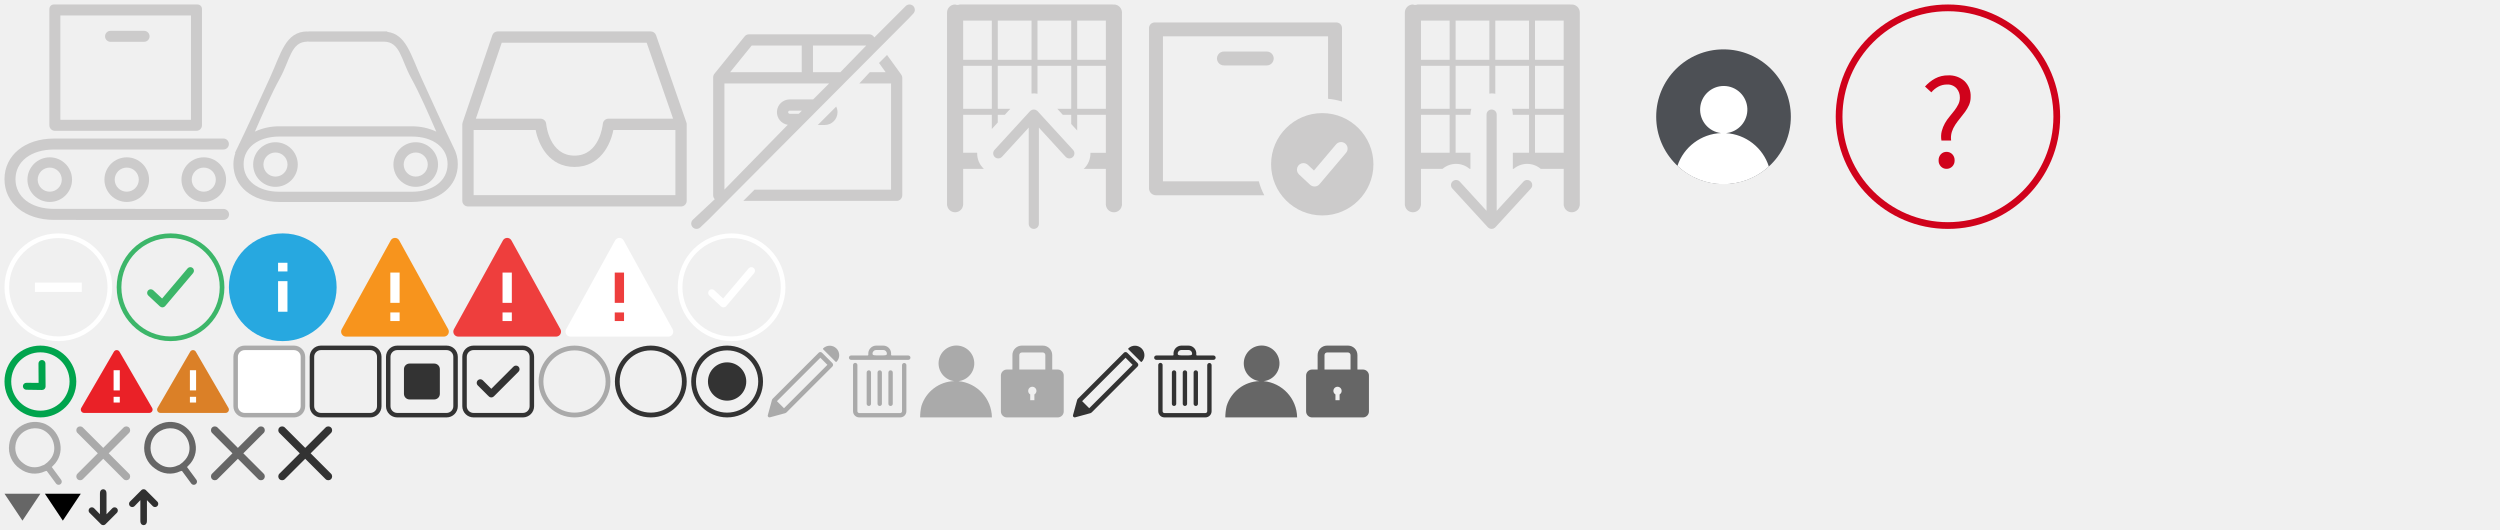
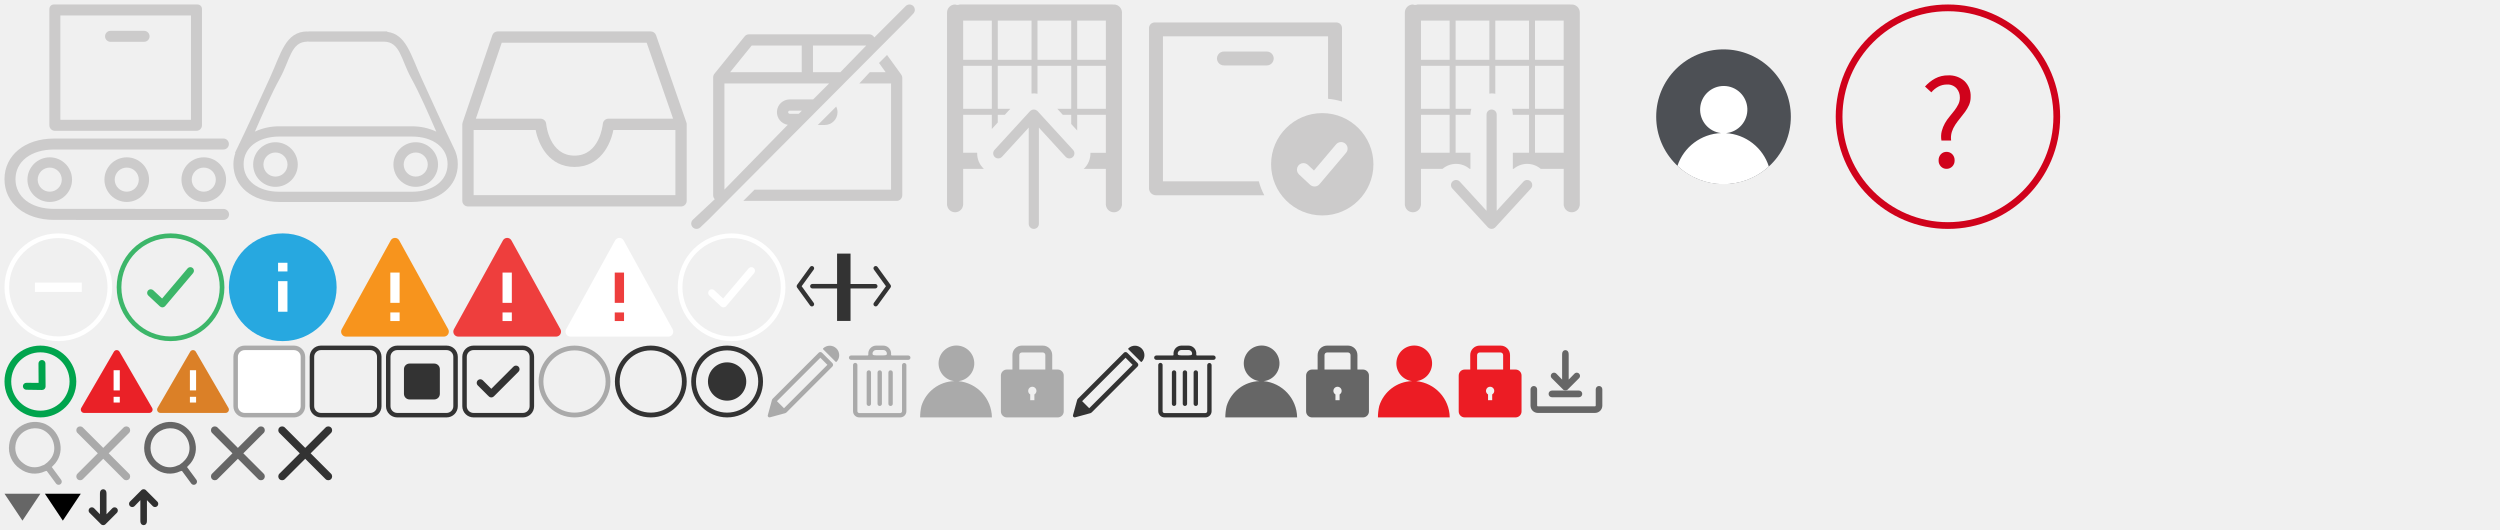
<svg xmlns="http://www.w3.org/2000/svg" id="content" width="557" height="118.002" viewBox="0 0 557 118.002">
  <defs>
-     <style>.cls-1,.cls-2{fill:none;}.cls-2{clip-rule:evenodd;}.cls-3{fill:#cccbcb;}.cls-4{fill:#4d5055;}.cls-5{fill:#fff;}.cls-6{fill:#3cb669;}.cls-7{fill:#27a8e0;}.cls-8{fill:#f7941d;}.cls-9{fill:#ee3e3d;}.cls-10{fill:#00a44d;}.cls-11{fill:#ea2127;}.cls-12{fill:#db8027;}.cls-13{fill:#aaa;}.cls-14{fill:#333;}.cls-15{fill:#666;}.cls-16{fill:#d0021b;}.cls-17{clip-path:url(#clip-path);}.cls-18{clip-path:url(#clip-path-2);}.cls-19{clip-path:url(#clip-path-3);}.cls-20{clip-path:url(#clip-path-4);}.cls-21{clip-path:url(#clip-path-5);}.cls-22{clip-path:url(#clip-path-6);}.cls-23{clip-path:url(#clip-path-7);}.cls-24{clip-path:url(#clip-path-8);}.cls-25{clip-path:url(#clip-path-9);}.cls-26{clip-path:url(#clip-path-10);}.cls-27{clip-path:url(#clip-path-11);}.cls-28{clip-path:url(#clip-path-12);}.cls-29{clip-path:url(#clip-path-13);}.cls-30{clip-path:url(#clip-path-14);}.cls-31{clip-path:url(#clip-path-15);}.cls-32{opacity:0.8;}</style>
+     <style>.cls-1,.cls-2{fill:none;}.cls-2{clip-rule:evenodd;}.cls-3{fill:#cccbcb;}.cls-4{fill:#4d5055;}.cls-5{fill:#fff;}.cls-6{fill:#3cb669;}.cls-7{fill:#27a8e0;}.cls-8{fill:#f7941d;}.cls-9{fill:#ee3e3d;}.cls-10{fill:#00a44d;}.cls-11{fill:#ea2127;}.cls-12{fill:#db8027;}.cls-13{fill:#aaa;}.cls-14{fill:#333;}.cls-15{fill:#666;}.cls-16{fill:#d0021b;}.cls-17{clip-path:url(#clip-path);}.cls-18{clip-path:url(#clip-path-2);}.cls-19{clip-path:url(#clip-path-3);}.cls-20{clip-path:url(#clip-path-4);}.cls-21{clip-path:url(#clip-path-5);}.cls-22{clip-path:url(#clip-path-6);}.cls-23{clip-path:url(#clip-path-7);}.cls-24{clip-path:url(#clip-path-8);}.cls-25{clip-path:url(#clip-path-9);}.cls-26{clip-path:url(#clip-path-10);}.cls-27{clip-path:url(#clip-path-11);}.cls-28{clip-path:url(#clip-path-12);}.cls-29{clip-path:url(#clip-path-13);}.cls-30{clip-path:url(#clip-path-14);}.cls-31{clip-path:url(#clip-path-15);}.cls-32{fill:#ec1c24;}.cls-33{opacity:0.8;}</style>
    <clipPath id="clip-path">
      <rect class="cls-1" x="182.19" y="161" width="24.325" height="22.574" />
    </clipPath>
    <clipPath id="clip-path-2">
      <path class="cls-2" d="M233.713,182.877V180.3l1.015-.093c.6-.047.924-.374.924-.89V164.628l-1.8-.095v-2.666h8.539a9.709,9.709,0,0,1,5.538,1.356,5.024,5.024,0,0,1,1.938,4.446,5.537,5.537,0,0,1-1.108,3.556,6.443,6.443,0,0,1-2.631,2.012,3.482,3.482,0,0,1,1.8,1.919l2.262,4.96,1.8.047v2.667h-7.709v-2.574l.924-.093c.461-.047.739-.234.739-.562a.755.755,0,0,0-.139-.421L244.329,176a2.687,2.687,0,0,0-.785-1.123,1.845,1.845,0,0,0-1.2-.328h-2.861v5.569l2.03.093v2.667Zm5.723-11.277h2.723c2.539,0,3.831-1.17,3.831-3.463,0-1.311-.323-2.2-1.016-2.574a6.476,6.476,0,0,0-3.276-.608h-2.262Z" />
    </clipPath>
    <clipPath id="clip-path-3">
      <path class="cls-2" d="M252.359,183.344h-8.584v-3.415l1.292-.141c.277-.047.323-.093.323-.093,0-.047,0-.093-.092-.234l-1.477-3.182a2.37,2.37,0,0,0-.647-.982,1.562,1.562,0,0,0-.923-.234h-2.4v4.586l2.03.093V183.3H233.2v-3.416l1.431-.14c.507-.047.507-.281.507-.421V165.048l-1.8-.093V161.4H242.3a9.931,9.931,0,0,1,5.815,1.45c1.431.983,2.124,2.621,2.124,4.821a6.128,6.128,0,0,1-1.2,3.837A7.387,7.387,0,0,1,247,173.285a4.162,4.162,0,0,1,1.247,1.731l2.122,4.726,1.938.047v3.556Zm-7.708-.935h6.831v-1.777l-1.615-.048-2.355-5.24a2.761,2.761,0,0,0-1.522-1.685l-1.108-.421,1.061-.421a6.272,6.272,0,0,0,2.447-1.872,5.211,5.211,0,0,0,1.015-3.275c0-1.919-.553-3.275-1.753-4.07a9.286,9.286,0,0,0-5.308-1.264h-8.077v1.825l1.8.047v15.114a1.309,1.309,0,0,1-1.293,1.358l-.645.047v1.684h6.877v-1.825l-2.032-.093v-6.363h3.278a2.407,2.407,0,0,1,1.477.421,3.236,3.236,0,0,1,.877,1.31l1.477,3.135a1.76,1.76,0,0,1,.184.656c0,.281-.092.889-1.107,1.03l-.509.047Zm-2.492-10.388h-3.14v-7.581h2.724a7.423,7.423,0,0,1,3.508.656c.831.469,1.246,1.5,1.246,3C246.451,169.915,245.713,172.021,242.159,172.021Zm-2.262-.889h2.262c2.308,0,3.37-.983,3.37-3.042,0-1.17-.277-1.871-.786-2.2a6.059,6.059,0,0,0-3.045-.562h-1.846v5.8Z" />
    </clipPath>
    <clipPath id="clip-path-4">
      <path class="cls-2" d="M269.528,182.877H254.714V180.3l1.015-.095c.6-.047.923-.374.923-.889V164.627l-1.8-.093v-2.667h14.307v5.242l-3.184.233v-1.263a1.4,1.4,0,0,0-.139-.749.92.92,0,0,0-.737-.234h-4.617v5.428h7.2v3.23h-7.2v5.9h5.032a.994.994,0,0,0,.739-.234,1.622,1.622,0,0,0,.138-.8v-1.591l3.184.234v5.615Z" />
    </clipPath>
    <clipPath id="clip-path-5">
      <path class="cls-2" d="M269.99,183.345H254.3v-3.416l1.431-.14c.507-.047.507-.281.507-.421V165.048l-1.8-.093V161.4h15.185v6.13l-4.061.28v-1.731a1.64,1.64,0,0,0-.047-.468.933.933,0,0,0-.369-.047h-4.154v4.491h7.2v4.118h-7.2v5.006h4.571a.953.953,0,0,0,.368-.045,1.912,1.912,0,0,0,.046-.516V176.56l4.062.281v6.5Zm-14.862-.935h13.939v-4.726l-2.308-.141v1.077a1.993,1.993,0,0,1-.231,1.03,1.3,1.3,0,0,1-1.108.421h-5.492v-6.832h7.2V170.9h-7.2v-6.27h5.077a1.237,1.237,0,0,1,1.108.421,1.627,1.627,0,0,1,.23,1.03v.8l2.308-.141v-4.4H255.266v1.825l1.8.093v15.114a1.308,1.308,0,0,1-1.292,1.358l-.647.047Z" />
    </clipPath>
    <clipPath id="clip-path-6">
      <path class="cls-2" d="M279.082,179.32v-4.491l-5.308-10.2-1.477-.093v-2.667h7.616v2.574l-.923.093a.64.64,0,0,0-.647.374,1.125,1.125,0,0,0,.092.842l2.631,5.523h.139l3.414-6.6-1.569-.14v-2.667h6.693v2.574l-.923.093c-.417.047-.74.374-1.062.937l-4.893,9.405v5.24l2.446.095v2.666H276.5V180.3l1.661-.093c.645-.048.923-.328.923-.89" />
    </clipPath>
    <clipPath id="clip-path-7">
      <path class="cls-2" d="M285.775,183.345h-9.692v-3.463l2.076-.14c.461-.047.461-.188.461-.421v-4.352L273.5,165.1,271.883,165v-3.6h8.492v3.415l-1.339.141c-.184,0-.23.047-.276.093a.64.64,0,0,0,.092.468l2.308,4.821,2.723-5.288-1.292-.093V161.4h7.616v3.415l-1.339.141c-.277.047-.553.421-.693.7l-4.8,9.312v4.679l2.446.093v3.6Zm-8.769-.935H284.9v-1.825l-2.447-.093.046-5.9,4.893-9.405a1.822,1.822,0,0,1,1.431-1.17l.553-.047v-1.685h-5.815v1.825l1.8.14-3.831,7.441h-.693l-2.769-5.756a1.471,1.471,0,0,1-.138-1.218,1.1,1.1,0,0,1,1.015-.654l.509-.047v-1.685h-6.739v1.825l1.292.093,5.493,10.67v4.491a1.293,1.293,0,0,1-1.339,1.358l-1.246.093v1.544Z" />
    </clipPath>
    <clipPath id="clip-path-8">
      <rect class="cls-1" x="292.19" y="161.305" width="18.832" height="22.695" />
    </clipPath>
    <clipPath id="clip-path-9">
      <path class="cls-2" d="M329.436,181.707l-2.631-5.756a3.192,3.192,0,0,0-1.615-1.825l-1.431-.514,1.385-.561a6.56,6.56,0,0,0,2.63-2.059,5.31,5.31,0,0,0,1.109-3.509c0-2.06-.6-3.509-1.846-4.4a9.805,9.805,0,0,0-5.723-1.356H312.59V163.5l1.938.141V180.3a1.488,1.488,0,0,1-1.523,1.544l-.6.095v1.637h7.338V181.8l-2.216-.14v-7.207h3.693a2.917,2.917,0,0,1,1.661.469,3.981,3.981,0,0,1,1.016,1.45l1.615,3.463a1.63,1.63,0,0,1,.184.749c0,.328-.138,1.077-1.292,1.216l-.507.047v1.685h7.246v-1.779Zm-8.4-9.312h-3.554v-8.517h3.092a7.4,7.4,0,0,1,3.831.749q1.384.843,1.384,3.37C325.835,169.962,325,172.4,321.036,172.4Z" />
    </clipPath>
    <clipPath id="clip-path-10">
      <path class="cls-2" d="M351.774,181.661l-.184-.374-6.831-19.559h-6.831v1.684l2.355.233-5.723,16.846a1.78,1.78,0,0,1-1.523,1.356l-.6.095v1.637h6.738V181.8l-2.308-.14L338.3,177.5h8.815l.877,2.574c.185.608.139,1.075-.184,1.356a1.535,1.535,0,0,1-1.108.468l-.785.095v1.637h7.662v-1.779Zm-13.061-6.224,3.554-11.043h.97l3.416,11.043Z" />
    </clipPath>
    <clipPath id="clip-path-11">
      <path class="cls-2" d="M370.467,183.532h3.092V165.1a1.505,1.505,0,0,1,1.339-1.685l.691-.047V161.68h-7.153v1.777l2.262.095v13.99h-.924l-.231-.28-9.507-15.629h-5.216v1.777l1.938.095v16.657a1.443,1.443,0,0,1-1.431,1.544l-.691.047v1.685h7.2V181.66l-2.216-.093V167.389h.923l.231.28Z" />
    </clipPath>
    <clipPath id="clip-path-12">
      <path class="cls-2" d="M387.775,161.258a11.251,11.251,0,0,0-5.907,1.544,10.041,10.041,0,0,0-2.354,2.105,11.666,11.666,0,0,0-1.662,3.23,15.053,15.053,0,0,0-.645,4.491c0,3.744.831,6.6,2.492,8.47a8.777,8.777,0,0,0,6.923,2.807,13.234,13.234,0,0,0,7.292-1.919v-5.942a1.958,1.958,0,0,1,.369-1.263,1.751,1.751,0,0,1,1.108-.468l.277-.047v-1.639h-7.292v1.779l2.631.093.046.562v5.521l-.277.188a7.179,7.179,0,0,1-3.923.935c-4.339,0-6.508-3.135-6.508-9.312,0-5.9,2.4-8.844,7.154-8.844,2.168,0,3.23.281,3.6.935a2.33,2.33,0,0,1,.23,1.077v2.06l2.308-.141v-5.007a14.456,14.456,0,0,0-5.861-1.216" />
    </clipPath>
    <clipPath id="clip-path-13">
      <path class="cls-2" d="M397.144,183.532H412.19v-5.007l-2.308-.14v1.075a2.078,2.078,0,0,1-.277,1.171,1.506,1.506,0,0,1-1.292.514h-6.092v-7.674h7.893v-2.34h-7.893v-7.066h5.631a1.594,1.594,0,0,1,1.293.468,2.087,2.087,0,0,1,.276,1.17v.749l2.308-.14v-4.586H397.236v1.779l1.938.093v16.659a1.489,1.489,0,0,1-1.523,1.544l-.6.047v1.684Z" />
    </clipPath>
    <clipPath id="clip-path-14">
      <path class="cls-2" d="M228.913,175.53v5.709a12.235,12.235,0,0,1-7.2,2.012,8.536,8.536,0,0,1-6.739-2.714c-1.615-1.824-2.4-4.539-2.4-8.1a13.552,13.552,0,0,1,.6-4.258,10.419,10.419,0,0,1,1.569-3.135,8.852,8.852,0,0,1,2.308-2.059,10.958,10.958,0,0,1,5.677-1.5,13.332,13.332,0,0,1,5.907,1.31v3.744l-1.892-.374-.461.048c0-.328-.877-1.311-.969-1.452-.231-.42-2.078.048-3.739.048-4.016,0-5.4,2.386-5.4,7.393,0,5.334,2.122,7.954,5.769,7.954a6.039,6.039,0,0,0,3.322-.749v-4.773h-.046l-1.938-.093v-2.667h7.246v2.526l-.739.047a1.205,1.205,0,0,0-.691.281c-.139.141-.185.374-.185.8" />
    </clipPath>
    <clipPath id="clip-path-15">
      <path class="cls-2" d="M222.221,183.719c-3.832.14-8.955-.609-9.739-7.019a48.216,48.216,0,0,1-.092-7.066c.185-2.855.6-5.756,3.97-7.535a14.2,14.2,0,0,1,6.368-1.075,20.138,20.138,0,0,1,6.416,1.17l.276.14v4.773h-3.276s-.369-1.637-.369-1.684a24.151,24.151,0,0,0-4.108-.047c-3.738.421-3.923,2.9-4.061,6.691-.185,5.054.6,7.3,3.969,7.3a22.891,22.891,0,0,0,2.815-.095v-4.35l-1.523-.095v-3.322h8.124v3.416l-1.57.233-.092,7.347-.184.14c-1.846.937-5.216,1.077-6.923,1.077m.507-21.806a10.628,10.628,0,0,0-5.446,1.4,7.947,7.947,0,0,0-2.17,1.967,10.619,10.619,0,0,0-1.523,2.994,14.282,14.282,0,0,0-.6,4.118c0,3.463.786,6.084,2.309,7.814a8.022,8.022,0,0,0,6.368,2.574c2.677,0,4.939-.141,6.739-1.358v-5.9a1.428,1.428,0,0,1,.323-1.077,1.708,1.708,0,0,1,.969-.421l.323-.047V172.3h-6.414v1.824l1.938.095.045.421V179.6l-.184.141a6.358,6.358,0,0,1-3.554.842c-3.877,0-6.184-2.855-6.184-8.423,0-5.335,1.569-7.861,5.861-7.861,1.938,0,3.831-.374,4.154.233.138.234.645.516.645.937v.562l2.309-.141-.463-2.807a12.671,12.671,0,0,0-5.446-1.17" />
    </clipPath>
  </defs>
  <g id="cbs-overview-inducts">
    <path class="cls-3" d="M49.774,46.545l-10.958,0q-13.394,0-26.785-.007c-5.132-.006-8.58-2.664-8.58-6.612s3.448-6.607,8.58-6.613l37.743,0a1.225,1.225,0,1,0,0-2.451l-10.958,0q-13.4,0-26.789.007C5.535,30.872,1,34.6,1,39.928s4.535,9.055,11.028,9.063Q19.944,49,27.86,49H38.817l10.958,0a1.226,1.226,0,1,0,0-2.451Z" />
    <path class="cls-3" d="M12.225,29.143H43.775A1.226,1.226,0,0,0,45,27.918V1.994A.994.994,0,0,0,44.006,1H11.994A.994.994,0,0,0,11,1.994V27.918A1.226,1.226,0,0,0,12.225,29.143ZM13.451,3.451h29.1V26.692h-29.1Z" />
    <path class="cls-3" d="M32.1,9.318a1.225,1.225,0,1,0,0-2.451h-7.47a1.225,1.225,0,0,0,0,2.451H32.1Z" />
    <path class="cls-3" d="M6.112,40.024a4.97,4.97,0,1,0,4.97-4.97A4.97,4.97,0,0,0,6.112,40.024Zm7.654,0a2.684,2.684,0,1,1-2.684-2.684A2.687,2.687,0,0,1,13.766,40.024Z" />
    <path class="cls-3" d="M23.269,40.024a4.97,4.97,0,1,0,4.97-4.97A4.97,4.97,0,0,0,23.269,40.024Zm7.654,0a2.684,2.684,0,1,1-2.684-2.684A2.687,2.687,0,0,1,30.923,40.024Z" />
    <path class="cls-3" d="M45.4,35.054a4.97,4.97,0,1,0,4.97,4.97A4.97,4.97,0,0,0,45.4,35.054Zm0,7.654a2.684,2.684,0,1,1,2.684-2.684A2.687,2.687,0,0,1,45.4,42.708Z" />
  </g>
  <g id="cbs-overview-casket">
    <path class="cls-3" d="M91.744,45C97.783,44.992,102,41.526,102,36.571a7.744,7.744,0,0,0-.913-3.662c-2.51-5.155-4.9-10.548-7.164-15.453C91.537,12.3,90.522,7.616,86.282,7.1V7h-.789L68.8,7a1.1,1.1,0,0,0-.29.058V7c-4.956,0-5.9,4.976-8.43,10.457C57.8,22.393,55.387,27.812,52.859,33c-.058.114-.115.229-.167.347-.116.237-.229.481-.346.717h.1A7.875,7.875,0,0,0,52,36.571c0,4.955,4.217,8.421,10.256,8.429ZM62.256,28.142a12.632,12.632,0,0,0-5.465,1.18c1.826-4.147,3.606-8.3,5.567-11.862,2.3-4.182,2.477-8.181,6.15-8.181V9.224a1.1,1.1,0,0,0,.29.058l16.7,0c3.667,0,3.845,4,6.145,8.18,1.96,3.562,3.735,7.712,5.559,11.859a12.636,12.636,0,0,0-5.457-1.177Zm29.486,2.279c4.773.006,7.979,2.477,7.979,6.15s-3.207,6.144-7.979,6.149H62.259c-4.773-.006-7.979-2.478-7.979-6.149s3.207-6.144,7.979-6.15Z" />
    <path class="cls-3" d="M61.375,31.69a4.97,4.97,0,1,0,4.97,4.97A4.97,4.97,0,0,0,61.375,31.69Zm0,7.654a2.684,2.684,0,1,1,2.684-2.684A2.687,2.687,0,0,1,61.375,39.344Z" />
    <path class="cls-3" d="M92.625,31.69a4.97,4.97,0,1,0,4.97,4.97A4.97,4.97,0,0,0,92.625,31.69Zm0,7.654a2.684,2.684,0,1,1,2.684-2.684A2.687,2.687,0,0,1,92.625,39.344Z" />
  </g>
  <path id="cbs-overview-chutes" class="cls-3" d="M152.93,27.288,146.168,7.847A1.261,1.261,0,0,0,144.977,7H110.883a1.261,1.261,0,0,0-1.194.855L103.067,27.3A1.264,1.264,0,0,0,103,27.7V44.739A1.261,1.261,0,0,0,104.262,46h47.477A1.261,1.261,0,0,0,153,44.739V27.7A1.261,1.261,0,0,0,152.93,27.288ZM111.786,9.522H144.08l5.885,16.92h-14.4a1.264,1.264,0,0,0-1.256,1.148c-.027.289-.719,7.084-6.309,7.084s-6.283-6.794-6.309-7.081a1.261,1.261,0,0,0-1.256-1.151H106.022Zm-6.263,33.956V28.964h13.821c.651,3.358,3.02,8.231,8.657,8.231s8.006-4.874,8.657-8.231h13.821V43.478Z" />
  <g id="cbs-overview-rejection">
    <path class="cls-3" d="M197.63,12.245l-1.79,1.79,1.489,2.055h-3.544l-2.326,2.5h7.07V42.259H168.107l-2.5,2.5h34.171a1.25,1.25,0,0,0,1.25-1.25V17.34a1.245,1.245,0,0,0-.238-.733Z" />
    <path class="cls-3" d="M186.6,25a2.8,2.8,0,0,0-.3-1.252l-4.1,4.1h1.553A2.853,2.853,0,0,0,186.6,25Z" />
    <path class="cls-3" d="M203.477,1.349a1.19,1.19,0,0,0-1.683,0L194.8,8.342l-.132-.182a1.248,1.248,0,0,0-1.012-.517H166.878a1.25,1.25,0,0,0-.972.464l-6.733,8.325a1.252,1.252,0,0,0-.278.786V43.509a1.244,1.244,0,0,0,.358.872l-4.9,4.587a1.19,1.19,0,0,0,1.681,1.685s.851-.832,1.827-1.734L202.629,3.944l.849-.913A1.19,1.19,0,0,0,203.477,1.349Zm-36,8.794h11.149V16.09H162.665ZM177.967,25.35h-2.015a.35.35,0,0,1,0-.7h2.715Zm3.2-3.2h-5.215a2.844,2.844,0,0,0-.441,5.655L161.4,42.239V18.59h23.331Zm6.06-6.06h-6.1V10.143H193Z" />
  </g>
  <g id="butler-overview-put">
    <path class="cls-3" d="M231.165,24.756c-.012-.013-.028-.017-.04-.029s-.017-.029-.029-.04a1.058,1.058,0,0,0-.15-.09,1.113,1.113,0,0,0-.194-.117,1.083,1.083,0,0,0-.207-.05.728.728,0,0,0-.427,0,1.091,1.091,0,0,0-.208.05,1.12,1.12,0,0,0-.193.116,1.079,1.079,0,0,0-.151.091c-.013.012-.017.028-.029.04s-.029.016-.04.029L221.579,33.4a1.131,1.131,0,0,0,1.668,1.529l5.953-6.5V49.869a1.131,1.131,0,1,0,2.262,0V28.43l5.953,6.5a1.131,1.131,0,1,0,1.668-1.529Z" />
    <path class="cls-3" d="M248.179,1c-.055,0-.1.027-.156.031s-.1-.031-.156-.031H213.812A1.311,1.311,0,0,1,212.8,1,1.8,1.8,0,0,0,211,2.8V45.358a1.8,1.8,0,1,0,3.59,0V37.627h4.617a4.691,4.691,0,0,1-1.492-3.591H214.59V25.577h6.385v3.164l1.33-1.452V25.577h1.568l1.219-1.33h-2.787V14.658h7.516v6.184a3.926,3.926,0,0,1,1.33.049V14.658h7.517v9.589h-3.1l1.218,1.33h1.88v2.052L240,29.081v-3.5h6.385v8.458h-3.436a4.7,4.7,0,0,1-1.493,3.591h4.929v7.731a1.8,1.8,0,1,0,3.59,0V2.8A1.8,1.8,0,0,0,248.179,1Zm-27.2,23.247H214.59V14.658h6.385Zm0-10.919H214.59V4.591h6.385Zm8.846,0h-7.516V4.591h7.516Zm8.847,0h-7.517V4.591h7.517Zm7.716,10.919H240V14.658h6.385Zm0-10.919H240V4.591h6.385Z" />
  </g>
  <g id="butler-overview-aduit">
    <path class="cls-3" d="M283.783,13.034a1.552,1.552,0,0,0-1.552-1.553h-9.463a1.552,1.552,0,1,0,0,3.1h9.463A1.552,1.552,0,0,0,283.783,13.034Z" />
    <path class="cls-3" d="M277.5,40.4H259.105V8.1h36.787V22.011a14.559,14.559,0,0,1,3.105.611V6.259A1.259,1.259,0,0,0,297.738,5H257.259A1.259,1.259,0,0,0,256,6.259V41.951a1.553,1.553,0,0,0,1.553,1.553h24.129a14.556,14.556,0,0,1-1.218-3.105Z" />
    <path class="cls-3" d="M294.6,25.2A11.4,11.4,0,1,0,306,36.6,11.415,11.415,0,0,0,294.6,25.2Zm5.3,8.847-5.917,6.991a1.457,1.457,0,0,1-1.027.513h0a1.5,1.5,0,0,1-1.073-.388l-2.467-2.3a1.458,1.458,0,0,1,.943-2.522,1.507,1.507,0,0,1,1.044.39l1.347,1.258,4.928-5.821a1.456,1.456,0,0,1,2.224,1.88Z" />
  </g>
  <g id="butler-overview-pick">
    <path class="cls-3" d="M350.179,1c-.055,0-.1.027-.156.031s-.1-.031-.156-.031H315.812A1.31,1.31,0,0,1,314.8,1,1.8,1.8,0,0,0,313,2.8V45.358a1.8,1.8,0,1,0,3.59,0V37.627h4.8a4.659,4.659,0,0,1,6.047,0h.173V34.036h-3.3V25.577h3.3v-.048a4.659,4.659,0,0,1,.2-1.282h-3.5V14.658h7.515v6.2a4.631,4.631,0,0,1,.51-.052,4.7,4.7,0,0,1,.821.083V14.658h7.517v9.589h-3.814a4.659,4.659,0,0,1,.2,1.282v.048h3.615v8.459h-3.615v3.591h.173a4.659,4.659,0,0,1,6.047,0h5.111v7.731a1.8,1.8,0,1,0,3.59,0V2.8A1.8,1.8,0,0,0,350.179,1Zm-27.2,33.036H316.59V25.577h6.385Zm0-9.789H316.59V14.658h6.385Zm0-10.919H316.59V4.591h6.385Zm8.846,0h-7.515V4.591h7.515Zm8.847,0h-7.517V4.591h7.517Zm7.716,20.708H342V25.577h6.385Zm0-9.789H342V14.658h6.385Zm0-10.919H342V4.591h6.385Z" />
    <path class="cls-3" d="M340.249,40.1a1.129,1.129,0,0,0-.834.367l-5.953,6.5V25.529a1.131,1.131,0,0,0-2.262,0V46.969l-5.953-6.5A1.131,1.131,0,0,0,323.579,42l7.918,8.643c.012.013.028.017.04.029s.017.029.029.04a1.079,1.079,0,0,0,.15.09,1.121,1.121,0,0,0,.194.117,1.09,1.09,0,0,0,.207.05.729.729,0,0,0,.427,0,1.1,1.1,0,0,0,.208-.05,1.121,1.121,0,0,0,.193-.116,1.083,1.083,0,0,0,.151-.091c.013-.012.017-.028.029-.041s.028-.016.04-.029L341.083,42a1.131,1.131,0,0,0-.834-1.9Z" />
  </g>
  <g id="user-icon">
    <rect class="cls-4" x="369" y="11" width="30" height="30" rx="15" ry="15" />
    <path class="cls-5" d="M373.732,36.951A14.939,14.939,0,0,0,394.1,37.1a10.72,10.72,0,0,0-9.553-7.44,5.264,5.264,0,1,0-1.1-.011A10.709,10.709,0,0,0,373.732,36.951Z" />
  </g>
  <g id="header-offline">
    <path class="cls-5" d="M13,52A12,12,0,1,0,25,64,12.014,12.014,0,0,0,13,52Zm0,22.957A10.957,10.957,0,1,1,23.957,64,10.969,10.969,0,0,1,13,74.957Z" />
    <rect class="cls-5" x="7.783" y="62.957" width="10.435" height="2.087" />
  </g>
  <g id="header-online">
    <path class="cls-6" d="M38,52A12,12,0,1,0,50,64,12.014,12.014,0,0,0,38,52Zm0,22.957A10.957,10.957,0,1,1,48.957,64,10.969,10.969,0,0,1,38,74.957Z" />
    <path class="cls-6" d="M42.343,59.516a.8.8,0,0,0-.55.284l-5.677,6.708-1.972-1.842a.816.816,0,0,0-.581-.217.809.809,0,0,0-.523,1.4l2.594,2.421a.837.837,0,0,0,.6.216h0A.81.81,0,0,0,36.8,68.2l6.225-7.356a.81.81,0,0,0-.1-1.138A.828.828,0,0,0,42.343,59.516Z" />
  </g>
  <g id="header-online-2" data-name="header-online">
    <path class="cls-5" d="M163,52a12,12,0,1,0,12,12A12.014,12.014,0,0,0,163,52Zm0,22.957A10.957,10.957,0,1,1,173.957,64,10.969,10.969,0,0,1,163,74.957Z" />
    <path class="cls-5" d="M167.343,59.516a.8.8,0,0,0-.55.284l-5.677,6.708-1.972-1.842a.816.816,0,0,0-.581-.217.809.809,0,0,0-.523,1.4l2.594,2.421a.837.837,0,0,0,.6.216h0a.81.81,0,0,0,.571-.285l6.225-7.356a.81.81,0,0,0-.1-1.138A.828.828,0,0,0,167.343,59.516Z" />
  </g>
  <g id="header-event">
    <path class="cls-7" d="M63,52A12,12,0,1,0,75,64,12,12,0,0,0,63,52Z" />
    <rect class="cls-5" x="61.954" y="62.64" width="2.091" height="6.814" />
    <rect class="cls-5" x="61.954" y="58.545" width="2.091" height="1.935" />
  </g>
  <g id="header-yellow-alert">
    <path class="cls-8" d="M99.854,73.338,88.943,53.557a1.077,1.077,0,0,0-1.886,0L76.146,73.338A1.109,1.109,0,0,0,77.089,75H98.911A1.109,1.109,0,0,0,99.854,73.338Z" />
    <rect class="cls-5" x="86.965" y="60.728" width="2.07" height="6.746" />
    <rect class="cls-5" x="86.965" y="69.613" width="2.07" height="1.916" />
  </g>
  <g id="header-red-alert">
    <path class="cls-9" d="M124.854,73.338,113.943,53.557a1.077,1.077,0,0,0-1.886,0L101.146,73.338A1.109,1.109,0,0,0,102.089,75h21.822A1.109,1.109,0,0,0,124.854,73.338Z" />
    <rect class="cls-5" x="111.965" y="60.729" width="2.07" height="6.746" />
    <rect class="cls-5" x="111.965" y="69.613" width="2.07" height="1.916" />
  </g>
  <g id="header-emergency">
    <path class="cls-5" d="M149.854,73.338,138.943,53.557a1.077,1.077,0,0,0-1.886,0L126.146,73.338A1.109,1.109,0,0,0,127.089,75h21.822A1.109,1.109,0,0,0,149.854,73.338Z" />
    <rect class="cls-9" x="136.965" y="60.729" width="2.07" height="6.746" />
    <rect class="cls-9" x="136.965" y="69.613" width="2.07" height="1.916" />
  </g>
  <g id="overview-tile-ontime">
    <path class="cls-10" d="M9,77a8,8,0,1,0,8,8A8.009,8.009,0,0,0,9,77ZM9,91.5A6.5,6.5,0,1,1,15.5,85,6.507,6.507,0,0,1,9,91.5Z" />
    <path class="cls-10" d="M9.893,80.434a.763.763,0,0,0-.548-.227.8.8,0,0,0-.548.228.768.768,0,0,0-.225.549L8.6,85.306l-2.684-.018a.78.78,0,0,0-.559.2.776.776,0,0,0,.489,1.346l3.5.054a.8.8,0,0,0,.569-.213h0a.774.774,0,0,0,.239-.563l-.031-5.135A.767.767,0,0,0,9.893,80.434Z" />
  </g>
  <g id="overview-tile-red-alert">
    <path class="cls-11" d="M18.726,92H33.274a.74.74,0,0,0,.629-1.108L26.629,78.371a.718.718,0,0,0-1.257,0L18.1,90.892A.74.74,0,0,0,18.726,92Z" />
    <path class="cls-5" d="M26.69,82.486v4.5H25.31v-4.5Zm0,5.923v1.277H25.31V88.409Z" />
  </g>
  <g id="overview-tile-yellow-alert">
    <path class="cls-12" d="M35.726,92H50.274a.74.74,0,0,0,.629-1.108L43.629,78.371a.718.718,0,0,0-1.257,0L35.1,90.892A.74.74,0,0,0,35.726,92Z" />
    <path class="cls-5" d="M43.69,82.486v4.5H42.31v-4.5Zm0,5.923v1.277H42.31V88.409Z" />
  </g>
  <g id="checkbox-disabled">
    <rect class="cls-5" x="53" y="78" width="14" height="14" rx="1.5" ry="1.5" />
    <path class="cls-13" d="M65.5,93h-11A2.5,2.5,0,0,1,52,90.5v-11A2.5,2.5,0,0,1,54.5,77h11A2.5,2.5,0,0,1,68,79.5v11A2.5,2.5,0,0,1,65.5,93Zm-11-15A1.5,1.5,0,0,0,53,79.5v11A1.5,1.5,0,0,0,54.5,92h11A1.5,1.5,0,0,0,67,90.5v-11A1.5,1.5,0,0,0,65.5,78Z" />
  </g>
  <g id="checkbox-empty">
    <path class="cls-14" d="M82.5,93h-11A2.5,2.5,0,0,1,69,90.5v-11A2.5,2.5,0,0,1,71.5,77h11A2.5,2.5,0,0,1,85,79.5v11A2.5,2.5,0,0,1,82.5,93Zm-11-15A1.5,1.5,0,0,0,70,79.5v11A1.5,1.5,0,0,0,71.5,92h11A1.5,1.5,0,0,0,84,90.5v-11A1.5,1.5,0,0,0,82.5,78Z" />
  </g>
  <g id="checkbox-half-selected">
    <path class="cls-14" d="M99.5,77h-11A2.5,2.5,0,0,0,86,79.5v11A2.5,2.5,0,0,0,88.5,93h11a2.5,2.5,0,0,0,2.5-2.5v-11A2.5,2.5,0,0,0,99.5,77ZM101,90.5A1.5,1.5,0,0,1,99.5,92h-11A1.5,1.5,0,0,1,87,90.5v-11A1.5,1.5,0,0,1,88.5,78h11a1.5,1.5,0,0,1,1.5,1.5Z" />
    <rect class="cls-14" x="90" y="81" width="8" height="8" rx="1.25" ry="1.25" />
  </g>
  <g id="checkbox-selected">
    <path class="cls-14" d="M116.5,93h-11a2.5,2.5,0,0,1-2.5-2.5v-11a2.5,2.5,0,0,1,2.5-2.5h11a2.5,2.5,0,0,1,2.5,2.5v11A2.5,2.5,0,0,1,116.5,93Zm-11-15a1.5,1.5,0,0,0-1.5,1.5v11a1.5,1.5,0,0,0,1.5,1.5h11a1.5,1.5,0,0,0,1.5-1.5v-11a1.5,1.5,0,0,0-1.5-1.5Z" />
    <path class="cls-14" d="M114.4,81.683l-4.938,4.938-1.87-1.869a.8.8,0,1,0-1.131,1.131l2.26,2.26a.318.318,0,0,1,.175.175.8.8,0,0,0,1.132,0l5.5-5.5a.8.8,0,0,0-1.132-1.131Z" />
  </g>
  <g id="searchbox-magnifying-glass">
    <path class="cls-13" d="M4.409,104.4a5.409,5.409,0,0,0,5.649.591.977.977,0,0,1,.348-.078q.668.9,1.332,1.8l.727.992a.708.708,0,1,0,1.141-.837l-.726-.992q-.669-.913-1.344-1.821a2.013,2.013,0,0,1,.27-.288l.085-.08a5.291,5.291,0,0,0,1.533-4.8,5.928,5.928,0,0,0-3.294-4.4,5.8,5.8,0,0,0-5.227.288,5.614,5.614,0,0,0-2.858,4.267A5.512,5.512,0,0,0,4.409,104.4Zm-.958-5.194a4.217,4.217,0,0,1,2.149-3.2,4.492,4.492,0,0,1,2.879-.544,4.108,4.108,0,0,1,1.068.316,4.5,4.5,0,0,1,2.482,3.349,3.9,3.9,0,0,1-1.115,3.54l-.076.073a3.931,3.931,0,0,0-.3.3l-.716.536a2.23,2.23,0,0,0-.353.124h0a3.979,3.979,0,0,1-4.233-.45A4.164,4.164,0,0,1,3.451,99.208Z" />
  </g>
  <g id="searchbox-magnifying-glass-2" data-name="searchbox-magnifying-glass">
    <path class="cls-15" d="M34.539,104.4a5.409,5.409,0,0,0,5.649.591.977.977,0,0,1,.348-.078q.668.9,1.332,1.8l.727.992a.708.708,0,1,0,1.141-.837l-.726-.992q-.669-.913-1.344-1.821a2.013,2.013,0,0,1,.27-.288l.085-.08a5.291,5.291,0,0,0,1.533-4.8,5.928,5.928,0,0,0-3.294-4.4,5.8,5.8,0,0,0-5.227.288,5.614,5.614,0,0,0-2.858,4.267A5.512,5.512,0,0,0,34.539,104.4Zm-.958-5.194a4.217,4.217,0,0,1,2.149-3.2,4.492,4.492,0,0,1,2.879-.544,4.108,4.108,0,0,1,1.068.316,4.5,4.5,0,0,1,2.482,3.349,3.9,3.9,0,0,1-1.115,3.54l-.076.073a3.931,3.931,0,0,0-.3.3l-.716.536a2.23,2.23,0,0,0-.353.124h0a3.979,3.979,0,0,1-4.233-.45A4.164,4.164,0,0,1,33.581,99.208Z" />
  </g>
  <path id="searchbox-cross" class="cls-13" d="M24.213,101l4.537-4.537a.857.857,0,0,0-1.212-1.212L23,99.788l-4.537-4.537a.857.857,0,0,0-1.212,1.212L21.789,101l-4.537,4.537a.857.857,0,1,0,1.212,1.212L23,102.212l4.537,4.537a.857.857,0,0,0,1.212-1.212Z" />
  <path id="searchbox-cross-2" data-name="searchbox-cross" class="cls-15" d="M54.213,101l4.537-4.537a.857.857,0,0,0-1.212-1.212L53,99.788l-4.537-4.537a.857.857,0,0,0-1.212,1.212L51.789,101l-4.537,4.537a.857.857,0,1,0,1.212,1.212L53,102.212l4.537,4.537a.857.857,0,1,0,1.212-1.212Z" />
  <path id="searchbox-cross-3" data-name="searchbox-cross" class="cls-14" d="M69.212,101l4.537-4.537a.857.857,0,0,0-1.212-1.212L68,99.788l-4.537-4.537a.857.857,0,0,0-1.212,1.212L66.788,101l-4.537,4.537a.857.857,0,1,0,1.212,1.212L68,102.212l4.537,4.537a.857.857,0,0,0,1.212-1.212Z" />
  <g id="dropdown-arrow">
    <path class="cls-15" d="M9,110l-4,6-4-6Z" />
  </g>
  <g id="dropdown-arrow-2" data-name="dropdown-arrow">
    <path d="M18,110l-4,6-4-6Z" />
  </g>
  <path class="cls-16" d="M433.69,33.832a1.689,1.689,0,0,0-1.26.525,1.917,1.917,0,0,0-.51,1.4,1.837,1.837,0,0,0,.51,1.335,1.689,1.689,0,0,0,1.26.525,1.738,1.738,0,0,0,1.275-.525,1.81,1.81,0,0,0,.525-1.335,1.887,1.887,0,0,0-.525-1.4A1.738,1.738,0,0,0,433.69,33.832Z" />
  <path class="cls-16" d="M434.05,16.792a5.946,5.946,0,0,0-2.925.705,8.419,8.419,0,0,0-2.235,1.785l1.41,1.29a5.31,5.31,0,0,1,1.575-1.275,3.979,3.979,0,0,1,1.875-.465,2.711,2.711,0,0,1,2.175.855,3.046,3.046,0,0,1,.735,2.055,3.309,3.309,0,0,1-.345,1.5,8.809,8.809,0,0,1-.855,1.365q-.51.675-1.095,1.365a9.6,9.6,0,0,0-1.035,1.485,7.472,7.472,0,0,0-.705,1.74,5.1,5.1,0,0,0-.075,2.115h2.16a4.55,4.55,0,0,1,.15-1.905,6.393,6.393,0,0,1,.765-1.6,16.6,16.6,0,0,1,1.08-1.455q.584-.7,1.11-1.425a8.343,8.343,0,0,0,.885-1.53,4.389,4.389,0,0,0,.36-1.8,4.591,4.591,0,0,0-1.365-3.525A5.13,5.13,0,0,0,434.05,16.792Z" />
  <path class="cls-16" d="M434,1a25,25,0,1,0,25,25A25,25,0,0,0,434,1Zm0,48.5A23.5,23.5,0,1,1,457.5,26,23.527,23.527,0,0,1,434,49.5Z" />
  <path class="cls-14" d="M253.47,80.92a.158.158,0,0,0-.018-.022l-2.307-2.307a.528.528,0,0,0-.746,0L240.145,88.844a.394.394,0,0,0-.071.1.414.414,0,0,0-.022.035.389.389,0,0,0-.024.049.228.228,0,0,0-.036.078l-.935,3.433a.387.387,0,0,0,.463.449l3.409-.93a.136.136,0,0,0,.072-.03.511.511,0,0,0,.208-.124l10.253-10.253A.527.527,0,0,0,253.47,80.92Zm-1.126.361-9.669,9.669L241.1,89.378l9.669-9.669Z" />
  <path class="cls-14" d="M251.4,77.825l2.777,2.777a.147.147,0,0,0,.208,0,2.111,2.111,0,0,0-2.985-2.985A.147.147,0,0,0,251.4,77.825Z" />
  <path class="cls-14" d="M270.389,79.2h-3.7a.155.155,0,0,1-.119-.05.179.179,0,0,1-.039-.143,1.913,1.913,0,0,0,.006-.375A1.762,1.762,0,0,0,264.807,77h-1.615a1.784,1.784,0,0,0-1.734,1.636,1.922,1.922,0,0,0,.006.376.178.178,0,0,1-.041.139.155.155,0,0,1-.116.053h-3.7a.486.486,0,0,0,0,.971h12.779a.486.486,0,0,0,0-.971ZM265.6,78.8c0,.177,0,.378-.792.378h-1.616c-.792,0-.792-.2-.792-.378a.811.811,0,0,1,.792-.826h1.616A.811.811,0,0,1,265.6,78.8Z" />
  <path class="cls-14" d="M269.458,80.873a.486.486,0,0,0-.485.486V91.619a.41.41,0,0,1-.41.409h-9.126a.41.41,0,0,1-.409-.409V81.359a.486.486,0,1,0-.971,0V91.619a1.382,1.382,0,0,0,1.38,1.38h9.126a1.383,1.383,0,0,0,1.381-1.38V81.359A.486.486,0,0,0,269.458,80.873Z" />
  <path class="cls-14" d="M262.063,89.941V82.969a.486.486,0,0,0-.971,0v6.972a.486.486,0,1,0,.971,0Z" />
  <path class="cls-14" d="M264.486,89.941V82.969a.486.486,0,0,0-.971,0v6.972a.486.486,0,1,0,.971,0Z" />
  <path class="cls-14" d="M266.907,89.941V82.969a.486.486,0,0,0-.971,0v6.972a.486.486,0,1,0,.971,0Z" />
  <path class="cls-14" d="M162,77a8,8,0,1,0,8,8A8.024,8.024,0,0,0,162,77Zm0,14.933A6.933,6.933,0,1,1,168.933,85,6.941,6.941,0,0,1,162,91.933Z" />
  <circle class="cls-14" cx="162" cy="85" r="4.267" />
  <path class="cls-13" d="M128,78.067A6.933,6.933,0,1,1,121.067,85,6.941,6.941,0,0,1,128,78.067M128,77a8.024,8.024,0,0,0-8,8h0a8,8,0,0,0,16,0h0a8.024,8.024,0,0,0-8-8Z" />
  <path class="cls-14" d="M145,78.067A6.933,6.933,0,1,1,138.067,85,6.941,6.941,0,0,1,145,78.067M145,77a8.024,8.024,0,0,0-8,8h0a8,8,0,0,0,16,0h0a8.024,8.024,0,0,0-8-8Z" />
  <path class="cls-15" d="M289,93a8.251,8.251,0,0,0-7.465-8.083,3.979,3.979,0,1,0-.938-.006,7.909,7.909,0,0,0-7.3,5.534l0,0h0A11.481,11.481,0,0,0,273,93Z" />
  <path class="cls-15" d="M303.667,82.333h-1.233V79.1a2.1,2.1,0,0,0-2.1-2.1h-4.667a2.1,2.1,0,0,0-2.1,2.1v3.233h-1.233A1.333,1.333,0,0,0,291,83.667v8A1.333,1.333,0,0,0,292.333,93h11.334A1.333,1.333,0,0,0,305,91.667v-8A1.333,1.333,0,0,0,303.667,82.333ZM295.1,79.1a.567.567,0,0,1,.566-.567h4.667a.574.574,0,0,1,.566.567v3.233h-5.8Zm3.361,8.786v1.281h-.924V87.886a.924.924,0,1,1,.924,0Z" />
+   <path class="cls-32" d="M323,93a8.251,8.251,0,0,0-7.465-8.083,3.979,3.979,0,1,0-.938-.006,7.909,7.909,0,0,0-7.3,5.534l0,0h0A11.481,11.481,0,0,0,307,93Z" />
+   <path class="cls-32" d="M337.667,82.333h-1.233V79.1a2.1,2.1,0,0,0-2.1-2.1h-4.667a2.1,2.1,0,0,0-2.1,2.1v3.233h-1.233A1.333,1.333,0,0,0,325,83.667v8A1.333,1.333,0,0,0,326.333,93h11.334A1.333,1.333,0,0,0,339,91.667v-8A1.333,1.333,0,0,0,337.667,82.333ZM329.1,79.1a.567.567,0,0,1,.566-.567h4.667a.574.574,0,0,1,.566.567v3.233h-5.8Zm3.361,8.786v1.281h-.924V87.886a.924.924,0,1,1,.924,0Z" />
  <path class="cls-13" d="M185.47,80.92a.158.158,0,0,0-.018-.022l-2.307-2.307a.528.528,0,0,0-.746,0L172.145,88.844a.394.394,0,0,0-.071.1.414.414,0,0,0-.022.035.389.389,0,0,0-.024.049.228.228,0,0,0-.036.078l-.935,3.433a.387.387,0,0,0,.463.449l3.409-.93a.136.136,0,0,0,.072-.03.511.511,0,0,0,.208-.124l10.253-10.253A.527.527,0,0,0,185.47,80.92Zm-1.126.361-9.669,9.669L173.1,89.378l9.669-9.669Z" />
  <path class="cls-13" d="M183.4,77.825l2.777,2.777a.147.147,0,0,0,.208,0,2.111,2.111,0,0,0-2.985-2.985A.147.147,0,0,0,183.4,77.825Z" />
  <path class="cls-13" d="M202.389,79.2h-3.7a.155.155,0,0,1-.119-.05.179.179,0,0,1-.039-.143,1.913,1.913,0,0,0,.006-.375A1.762,1.762,0,0,0,196.807,77h-1.615a1.784,1.784,0,0,0-1.734,1.636,1.922,1.922,0,0,0,.006.376.178.178,0,0,1-.041.139.155.155,0,0,1-.116.053h-3.7a.486.486,0,0,0,0,.971h12.779a.486.486,0,0,0,0-.971ZM197.6,78.8c0,.177,0,.378-.792.378h-1.616c-.792,0-.792-.2-.792-.378a.811.811,0,0,1,.792-.826h1.616A.811.811,0,0,1,197.6,78.8Z" />
  <path class="cls-13" d="M201.458,80.873a.486.486,0,0,0-.485.486V91.619a.41.41,0,0,1-.41.409h-9.126a.41.41,0,0,1-.409-.409V81.359a.486.486,0,1,0-.971,0V91.619a1.382,1.382,0,0,0,1.38,1.38h9.126a1.383,1.383,0,0,0,1.381-1.38V81.359A.486.486,0,0,0,201.458,80.873Z" />
  <path class="cls-13" d="M194.063,89.941V82.969a.486.486,0,0,0-.971,0v6.972a.486.486,0,1,0,.971,0Z" />
  <path class="cls-13" d="M196.486,89.941V82.969a.486.486,0,0,0-.971,0v6.972a.486.486,0,1,0,.971,0Z" />
  <path class="cls-13" d="M198.907,89.941V82.969a.486.486,0,0,0-.971,0v6.972a.486.486,0,1,0,.971,0Z" />
  <path class="cls-13" d="M221,93a8.251,8.251,0,0,0-7.465-8.083,3.979,3.979,0,1,0-.938-.006,7.909,7.909,0,0,0-7.3,5.534l0,0h0A11.481,11.481,0,0,0,205,93Z" />
  <path class="cls-13" d="M235.667,82.333h-1.233V79.1a2.1,2.1,0,0,0-2.1-2.1h-4.667a2.1,2.1,0,0,0-2.1,2.1v3.233h-1.233A1.333,1.333,0,0,0,223,83.667v8A1.333,1.333,0,0,0,224.333,93h11.334A1.333,1.333,0,0,0,237,91.667v-8A1.333,1.333,0,0,0,235.667,82.333ZM227.1,79.1a.567.567,0,0,1,.566-.567h4.667a.574.574,0,0,1,.566.567v3.233h-5.8Zm3.361,8.786v1.281h-.924V87.886a.924.924,0,1,1,.924,0Z" />
-   <path class="cls-32" d="M19.986,114.283c.805.822,1.622,1.632,2.44,2.442a.735.735,0,0,0,1.149,0c.818-.81,1.634-1.62,2.44-2.442a.719.719,0,1,0-1.006-1.026c-.386.368-.745.764-1.279,1.317,0-2.887,0-1.848,0-4.452,0-.442-.008-.869-.489-1.07a.611.611,0,0,0-.487,0c-.481.2-.49.628-.489,1.07.007,2.6,0,1.566,0,4.452-.534-.553-.893-.949-1.279-1.317a.719.719,0,1,0-1.006,1.026Z" />
-   <path class="cls-32" d="M35.015,111.721c-.805-.822-1.622-1.632-2.44-2.442a.735.735,0,0,0-1.149,0c-.818.81-1.634,1.62-2.44,2.442a.719.719,0,1,0,1.006,1.026c.386-.368.745-.764,1.279-1.317,0,2.887,0,1.848,0,4.452,0,.442.008.869.489,1.07a.611.611,0,0,0,.487,0c.481-.2.49-.628.489-1.07-.007-2.6,0-1.566,0-4.452.534.553.893.949,1.279,1.317a.719.719,0,1,0,1.006-1.026Z" />
+   <path class="cls-33" d="M19.986,114.283c.805.822,1.622,1.632,2.44,2.442a.735.735,0,0,0,1.149,0c.818-.81,1.634-1.62,2.44-2.442a.719.719,0,1,0-1.006-1.026c-.386.368-.745.764-1.279,1.317,0-2.887,0-1.848,0-4.452,0-.442-.008-.869-.489-1.07a.611.611,0,0,0-.487,0c-.481.2-.49.628-.489,1.07.007,2.6,0,1.566,0,4.452-.534-.553-.893-.949-1.279-1.317a.719.719,0,1,0-1.006,1.026Z" />
+   <path class="cls-33" d="M35.015,111.721c-.805-.822-1.622-1.632-2.44-2.442a.735.735,0,0,0-1.149,0c-.818.81-1.634,1.62-2.44,2.442a.719.719,0,1,0,1.006,1.026c.386-.368.745-.764,1.279-1.317,0,2.887,0,1.848,0,4.452,0,.442.008.869.489,1.07a.611.611,0,0,0,.487,0c.481-.2.49-.628.489-1.07-.007-2.6,0-1.566,0-4.452.534.553.893.949,1.279,1.317a.719.719,0,1,0,1.006-1.026Z" />
+   <path class="cls-15" d="M348.2,86.725a.735.735,0,0,0,1.149,0c.818-.81,1.634-1.62,2.44-2.442a.719.719,0,1,0-1.006-1.026c-.386.368-.745.764-1.279,1.318,0-2.887,0-2.848,0-5.452,0-.442-.008-.869-.489-1.07a.61.61,0,0,0-.487,0c-.481.2-.49.628-.489,1.07.007,2.6,0,2.566,0,5.452-.534-.553-.893-.949-1.279-1.318a.719.719,0,1,0-1.006,1.026C346.569,85.1,347.386,85.915,348.2,86.725Z" />
+   <path class="cls-15" d="M356.265,86a.736.736,0,0,0-.735.735v3.634a.16.16,0,0,1-.16.159H342.631a.159.159,0,0,1-.159-.159V86.737a.735.735,0,1,0-1.471,0v3.634A1.632,1.632,0,0,0,342.631,92H355.37A1.633,1.633,0,0,0,357,90.371V86.737A.736.736,0,0,0,356.265,86Z" />
+   <path class="cls-15" d="M345.777,88.512h6a.75.75,0,0,0,0-1.5h-6a.75.75,0,0,0,0,1.5Z" />
+   <path class="cls-14" d="M195.009,64.269a.5.5,0,0,0,0-1H189.5V56.5h-3v6.767h-5.508a.5.5,0,0,0,0,1H186.5V71.5h3V64.269Z" />
+   <path class="cls-14" d="M198.465,63.951a.5.5,0,0,0,.032-.086,1.429,1.429,0,0,0,0-.189.5.5,0,0,0-.033-.09.483.483,0,0,0-.041-.09c0-.006,0-.014-.009-.02l-2.9-4a.5.5,0,0,0-.811.587l2.687,3.706L194.7,67.475a.5.5,0,0,0,.811.588l2.9-4c0-.006.005-.014.009-.021A.484.484,0,0,0,198.465,63.951Z" />
+   <path class="cls-14" d="M178.61,63.769l2.687-3.706a.5.5,0,1,0-.81-.587l-2.9,4c0,.006,0,.013-.009.019a.481.481,0,0,0-.044.1.4.4,0,0,0,0,.356.481.481,0,0,0,.044.1c0,.006,0,.013.009.019l2.9,4a.5.5,0,1,0,.81-.588Z" />
</svg>
